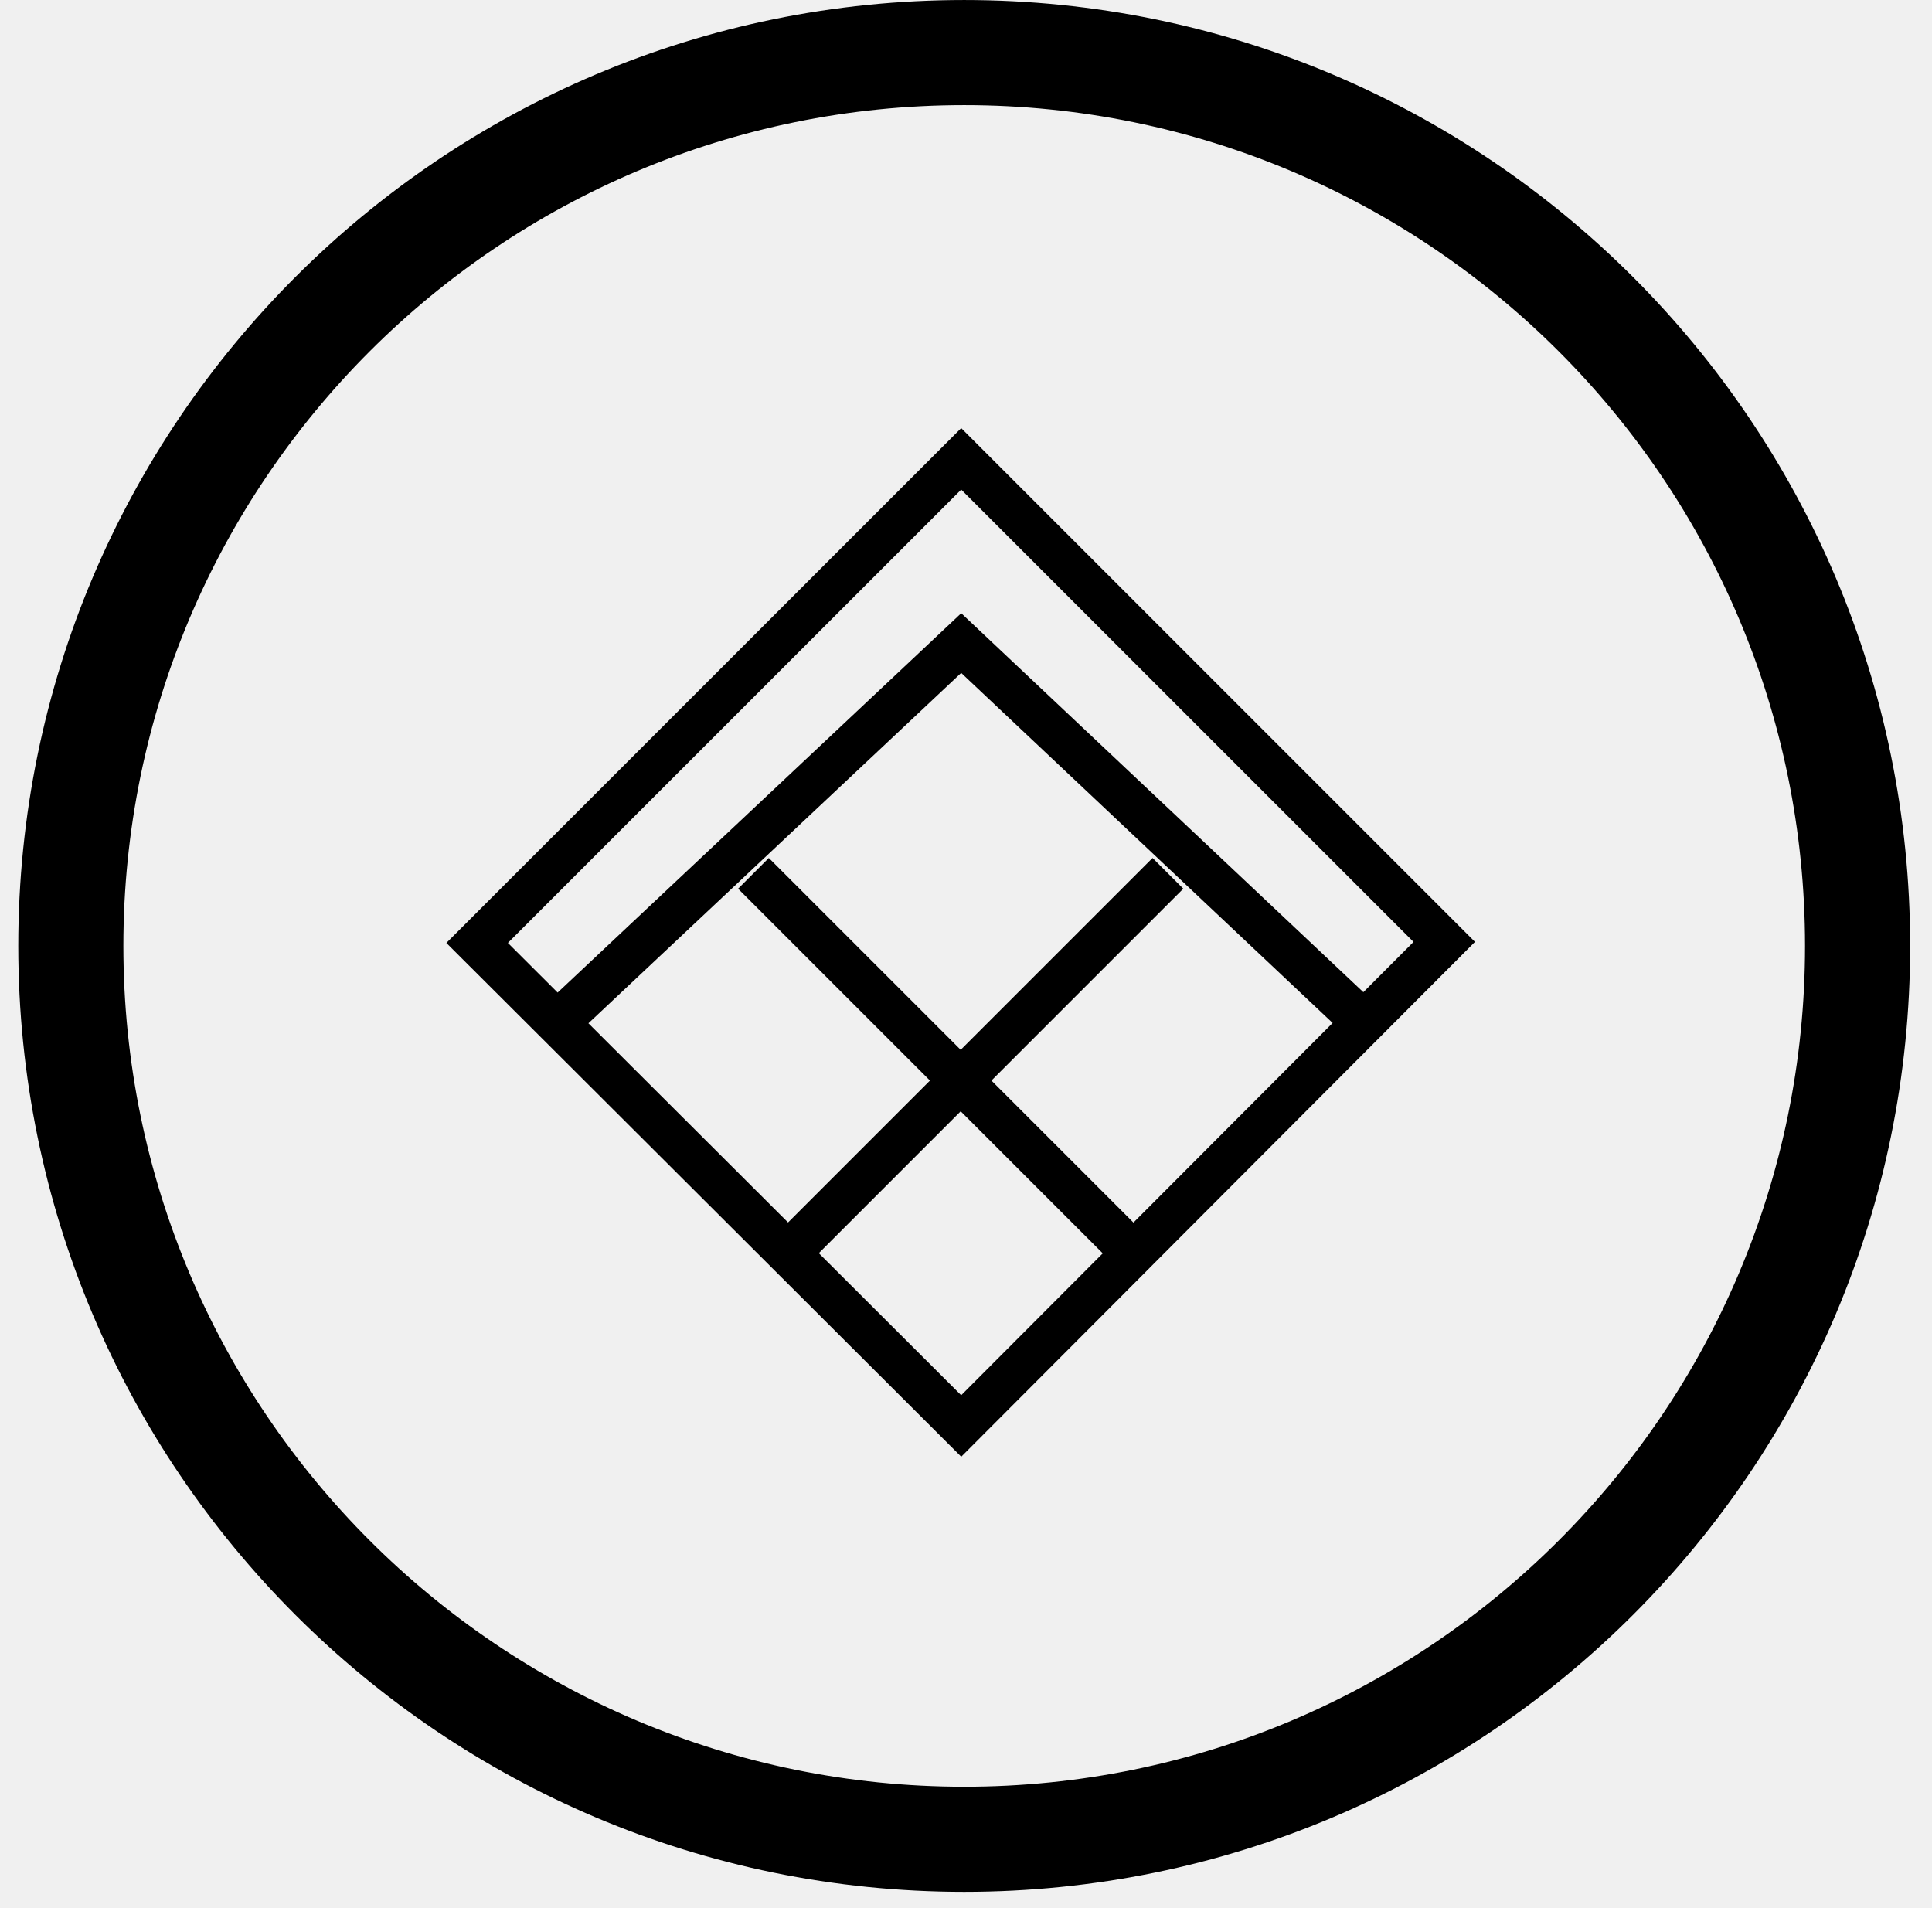
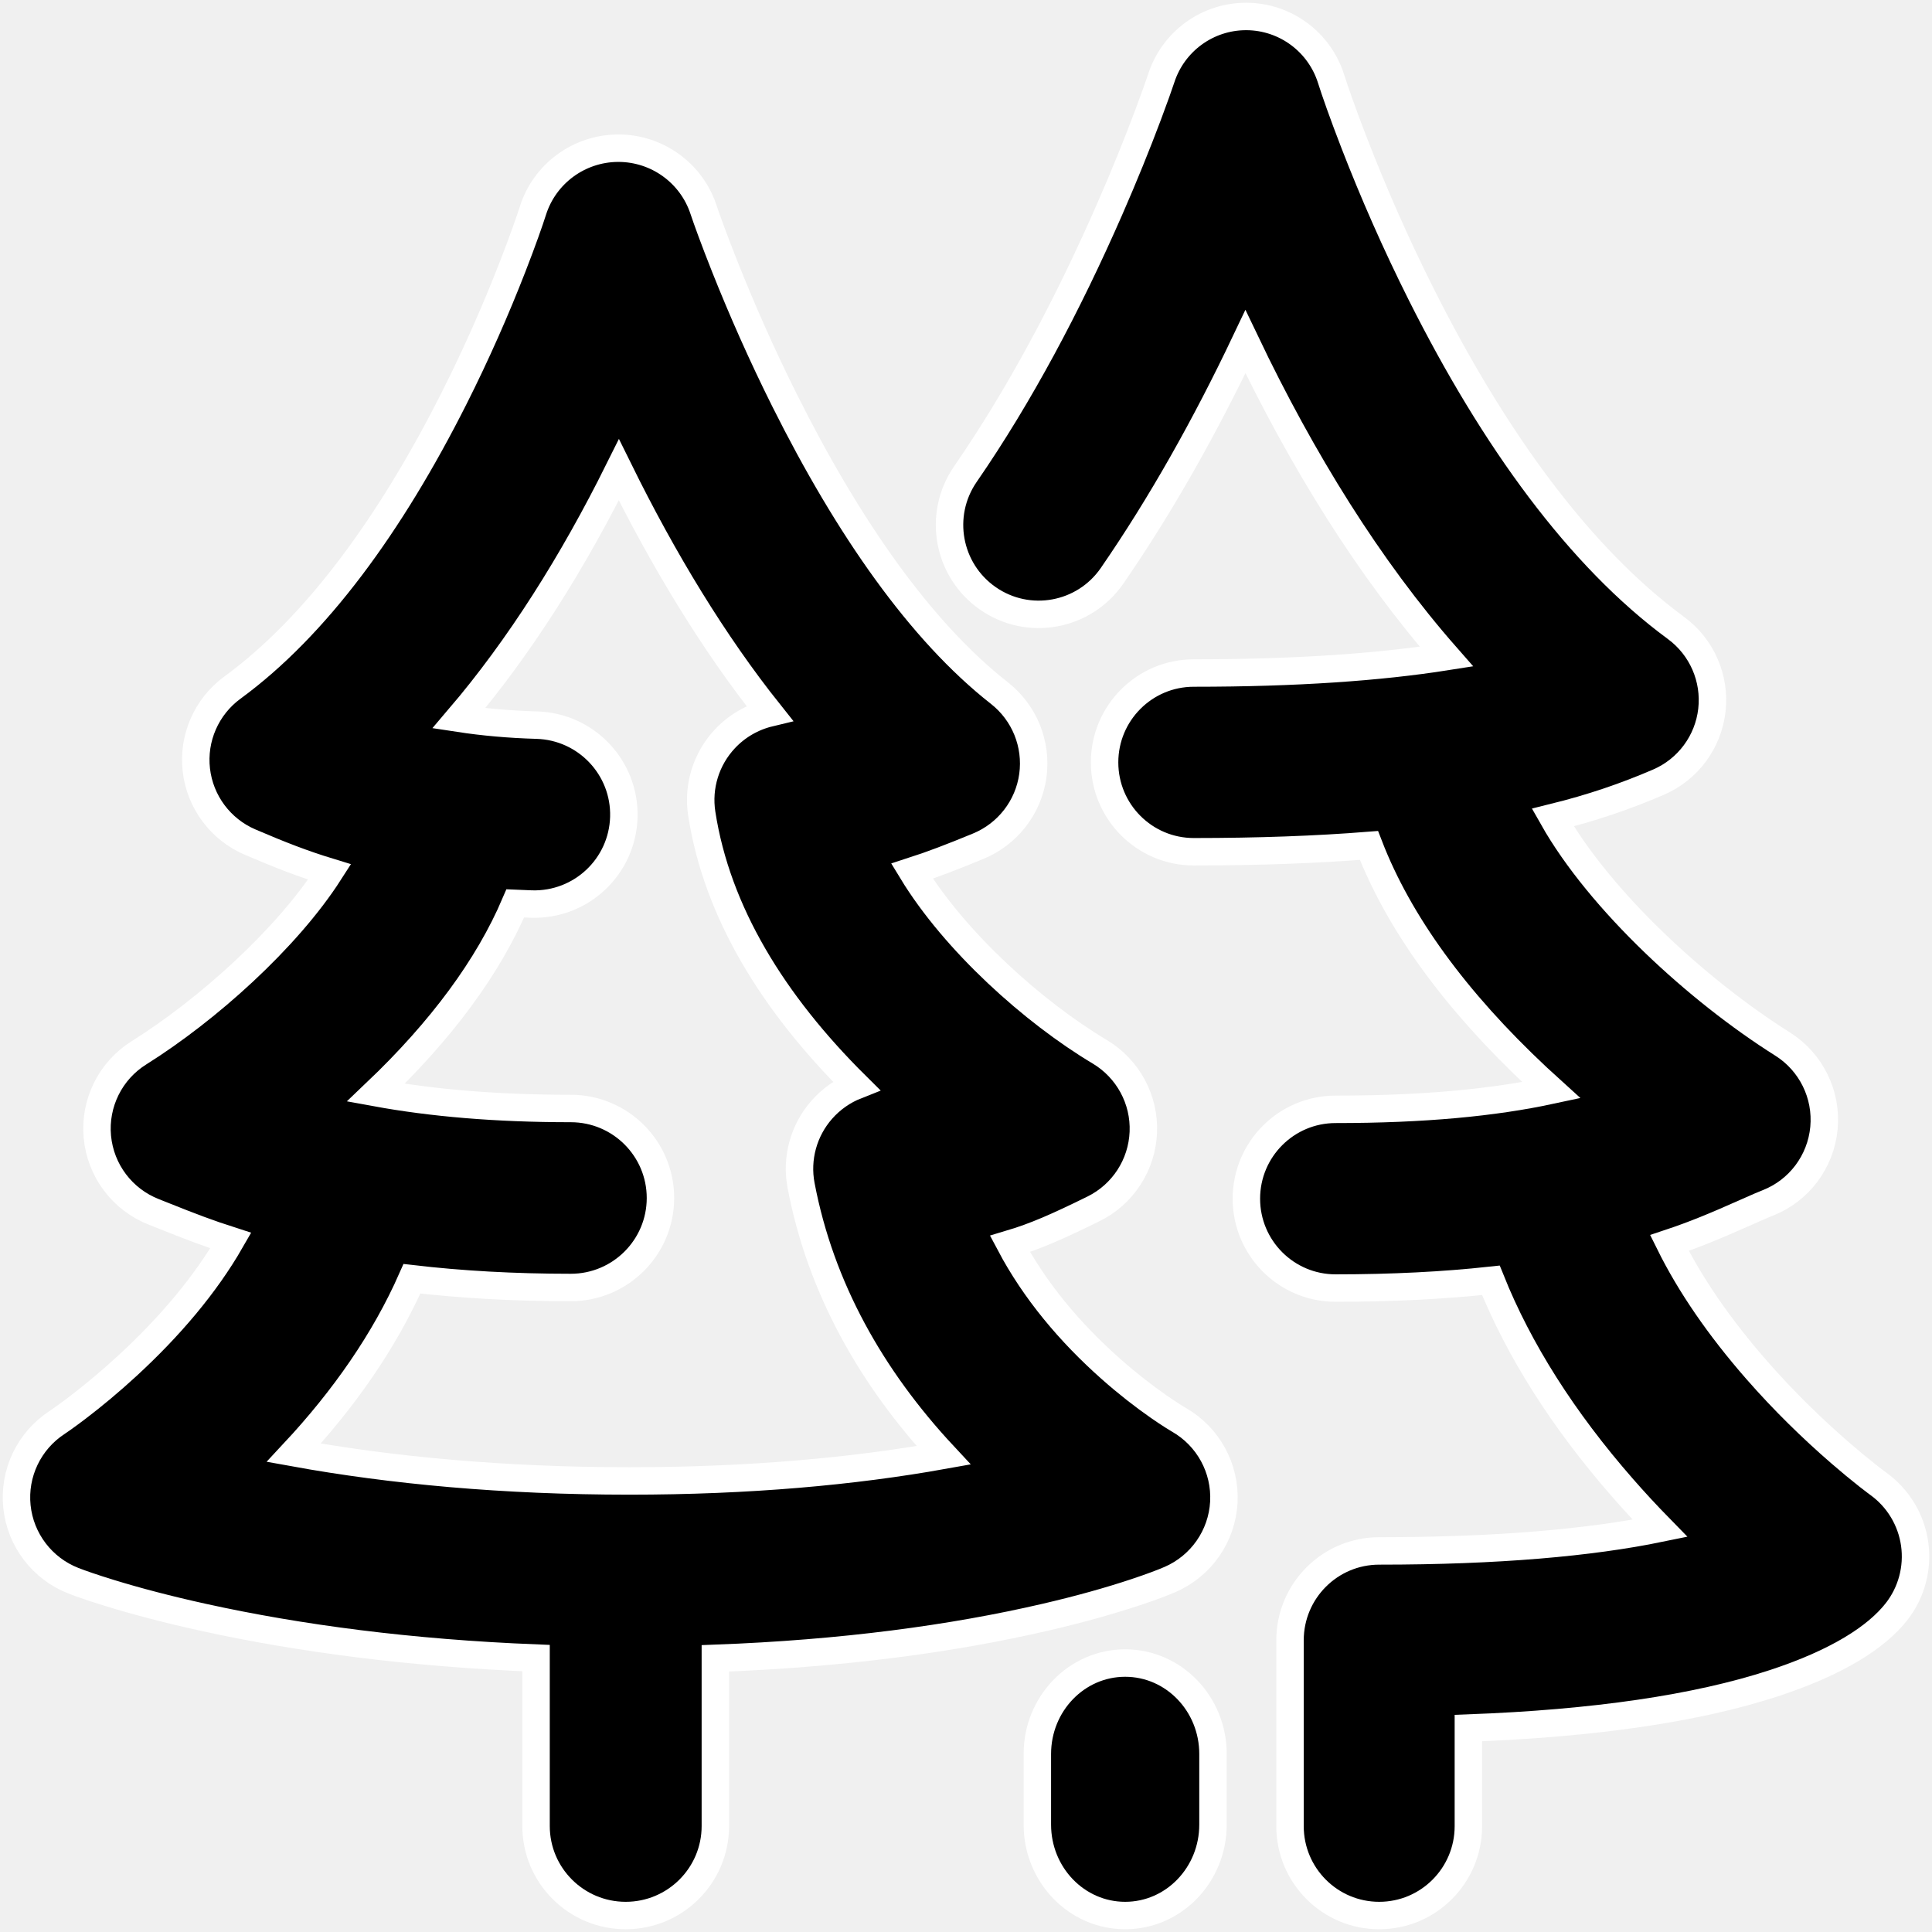
- <svg xmlns="http://www.w3.org/2000/svg" width="80px" height="79px" viewBox="0 0 80 79" version="1.1">
+ <svg xmlns="http://www.w3.org/2000/svg" width="176px" height="176px" viewBox="0 0 176 176" version="1.1">
  <g id="Page-1" stroke="none" stroke-width="1" fill="none" fill-rule="evenodd">
-     <g id="Custom-Preset" transform="translate(-10, -10)">
-       <g id="Group" transform="translate(10, 10)">
-         <g transform="translate(0.756668, 0.000666)" fill-rule="nonzero">
-           <g id="Shape-2" fill="#000000">
-             <path d="M39.169,0 C17.537,0 0,17.537 0,39.169 C0,60.802 17.537,78.339 39.169,78.339 C60.802,78.339 78.339,60.802 78.339,39.169 C78.339,17.537 60.802,0 39.169,0 Z M39.169,73.986 C19.941,73.986 4.352,58.398 4.352,39.169 C4.352,19.941 19.941,4.352 39.169,4.352 C58.398,4.352 73.986,19.941 73.986,39.169 C73.986,58.398 58.398,73.986 39.169,73.986 Z" id="Shape" />
-           </g>
-           <circle id="Oval" cx="39.169" cy="39.169" r="31.527" />
-         </g>
-         <g transform="translate(19.75667, 19.00067)" id="Shape" stroke="#000000" stroke-width="1.8">
-           <path d="M20.045,40.047 L0,20.045 L20.045,0 L40.047,20.002 L20.045,40.047 Z M36.233,22.884 L29.086,16.148 L20.045,7.628 L3.814,22.884 M28.605,17.163 L13.349,32.419 M11.442,17.163 L26.698,32.419" />
-         </g>
-       </g>
+     <g id="forest-black" transform="translate(3, 3)" fill="#000000" fill-rule="nonzero" stroke="#FFFFFF" stroke-width="2.5">
+       <path d="M99.5,148.5 C103.933,148.5 107.5,152.221 107.5,156.78 L107.5,163.22 C107.5,167.779 103.933,171.5 99.5,171.5 C95.067,171.5 91.5,167.779 91.5,163.22 L91.5,156.78 C91.5,152.221 95.067,148.5 99.5,148.5 Z" id="Path" />
+       <path d="M62.167,148.071 L62.167,163.347 C62.167,167.851 58.51,171.5 54,171.5 C49.49,171.5 45.833,167.851 45.833,163.347 L45.833,148.048 C34.403,147.594 24.275,146.259 15.523,144.333 C12.272,143.618 9.426,142.866 6.993,142.118 C5.453,141.645 4.343,141.257 3.687,141 C0.842,139.887 -1.142,137.282 -1.457,134.248 C-1.771,131.213 -0.361,128.258 2.192,126.589 C2.256,126.548 2.452,126.413 2.697,126.24 C3.102,125.952 3.562,125.614 4.069,125.228 C5.51,124.129 7.034,122.862 8.572,121.447 C12.432,117.897 15.708,114.047 18.025,110.012 C16.068,109.384 14.369,108.744 11.969,107.781 C11.425,107.563 11.261,107.498 11.025,107.406 C8.15,106.283 6.155,103.638 5.869,100.569 C5.582,97.5 7.054,94.532 9.67,92.901 C15.826,89.04 23.102,82.561 27.027,76.435 C24.581,75.688 22.545,74.895 19.778,73.709 C17.085,72.555 15.218,70.048 14.886,67.141 C14.553,64.234 15.808,61.372 18.171,59.642 C25.806,54.055 32.582,44.759 38.374,33.266 C40.42,29.208 42.197,25.156 43.697,21.301 C44.606,18.966 45.263,17.09 45.542,16.206 C46.606,12.83 49.732,10.524 53.286,10.5 C53.309,10.5 53.309,10.5 53.332,10.5 C56.856,10.5 59.983,12.754 61.087,16.093 C61.386,16.993 62.079,18.904 63.023,21.279 C64.581,25.199 66.398,29.316 68.457,33.438 C74.287,45.106 80.884,54.525 88.044,60.138 C90.326,61.928 91.485,64.792 91.09,67.662 C90.694,70.532 88.802,72.976 86.121,74.084 C83.725,75.073 81.854,75.789 80.08,76.36 C83.994,82.798 91.157,89.213 97.181,92.811 C99.749,94.344 101.276,97.159 101.154,100.141 C101.033,103.127 99.291,105.807 96.611,107.126 C93.345,108.734 91.303,109.633 89.004,110.317 C91.255,114.569 94.444,118.382 98.207,121.712 C99.699,123.033 101.177,124.182 102.573,125.153 C103.064,125.494 103.509,125.789 103.901,126.036 C104.136,126.184 104.322,126.296 104.381,126.33 L104.383,126.331 C107.067,127.861 108.655,130.772 108.488,133.855 C108.319,136.935 106.423,139.657 103.588,140.887 C102.972,141.155 101.923,141.556 100.456,142.044 C98.143,142.814 95.408,143.587 92.254,144.319 C83.764,146.29 73.732,147.642 62.167,148.071 Z M82.957,129.573 C76.399,122.534 71.751,114.333 69.976,104.993 C69.506,102.522 70.205,99.974 71.869,98.087 C72.736,97.104 73.808,96.358 74.993,95.89 C67.431,88.394 62.31,80.083 60.928,71.117 C60.546,68.645 61.323,66.135 63.035,64.308 C64.139,63.129 65.555,62.319 67.091,61.95 C62.01,55.577 57.434,48.032 53.377,39.801 C49.177,48.249 44.324,55.965 38.801,62.434 C41.026,62.774 43.385,62.987 45.899,63.058 C50.407,63.187 53.958,66.939 53.829,71.441 C53.7,75.946 49.945,79.489 45.433,79.357 C44.935,79.343 44.437,79.323 43.939,79.3 C41.478,85.072 37.222,90.84 31.238,96.54 C36.334,97.472 42.175,97.981 48.999,97.981 C53.509,97.981 57.166,101.63 57.166,106.134 C57.166,110.637 53.509,114.287 48.999,114.287 C43.796,114.287 38.989,114.012 34.527,113.491 C32.032,119.151 28.321,124.453 23.763,129.339 C32.683,130.956 42.901,131.91 54.333,131.91 C65.185,131.91 74.73,131.048 82.957,129.573 Z" id="Shape" />
+       <path d="M130.765,154.422 L130.765,163.359 C130.765,167.855 127.129,171.5 122.641,171.5 C118.153,171.5 114.517,167.855 114.517,163.359 L114.517,146.426 C114.517,141.931 118.153,138.285 122.641,138.285 C133.477,138.285 141.904,137.524 148.223,136.224 C147.056,135.031 145.915,133.8 144.807,132.533 C139.392,126.339 135.374,120.009 132.816,113.633 C128.538,114.097 123.846,114.339 118.666,114.339 C114.179,114.339 110.542,110.694 110.542,106.199 C110.542,101.704 114.179,98.058 118.666,98.058 C126.698,98.058 133.067,97.446 138.321,96.315 C137.899,95.933 137.48,95.548 137.065,95.16 C129.58,88.153 124.428,81.072 121.708,74.018 C116.938,74.396 111.642,74.592 105.749,74.592 C101.261,74.592 97.625,70.947 97.625,66.451 C97.625,61.956 101.261,58.311 105.749,58.311 C115.105,58.311 122.679,57.775 128.767,56.815 C121.714,48.786 115.618,38.937 110.456,28.125 C106.84,35.734 102.786,42.964 98.307,49.455 C95.754,53.153 90.691,54.078 87.001,51.518 C83.313,48.96 82.392,43.891 84.942,40.195 C89.877,33.044 94.277,24.765 98.081,16.076 C99.418,13.021 100.586,10.129 101.577,7.492 C102.177,5.896 102.616,4.649 102.799,4.091 C103.897,0.754 107.008,-1.5 110.514,-1.5 C110.527,-1.5 110.527,-1.5 110.54,-1.5 C110.552,-1.5 110.552,-1.5 110.576,-1.5 C114.106,-1.473 117.214,0.834 118.267,4.207 C118.588,5.231 119.338,7.381 120.378,10.064 C122.094,14.494 124.129,19.15 126.472,23.816 C133.113,37.039 140.892,47.747 149.683,54.209 C152.033,55.937 153.279,58.793 152.949,61.695 C152.619,64.596 150.763,67.099 148.084,68.252 C145.093,69.54 142.047,70.587 138.455,71.475 C142.755,79.08 151.69,87.262 159.389,92.109 C161.986,93.745 163.445,96.708 163.157,99.767 C162.87,102.827 160.889,105.466 158.035,106.586 C157.59,106.76 157.154,106.95 156.075,107.43 C153.216,108.704 151.331,109.482 149.08,110.233 C150.954,114.023 153.61,117.894 157.028,121.803 C159.459,124.582 162.059,127.124 164.655,129.371 C165.565,130.16 166.41,130.855 167.168,131.451 C167.434,131.659 167.67,131.841 167.873,131.994 C167.995,132.086 168.079,132.148 168.119,132.177 C169.917,133.475 171.111,135.454 171.42,137.651 C171.729,139.85 171.132,142.082 169.764,143.824 C167.941,146.145 164.385,148.442 158.557,150.347 C151.552,152.636 142.236,153.997 130.765,154.422 Z" id="Path" />
    </g>
  </g>
</svg>
